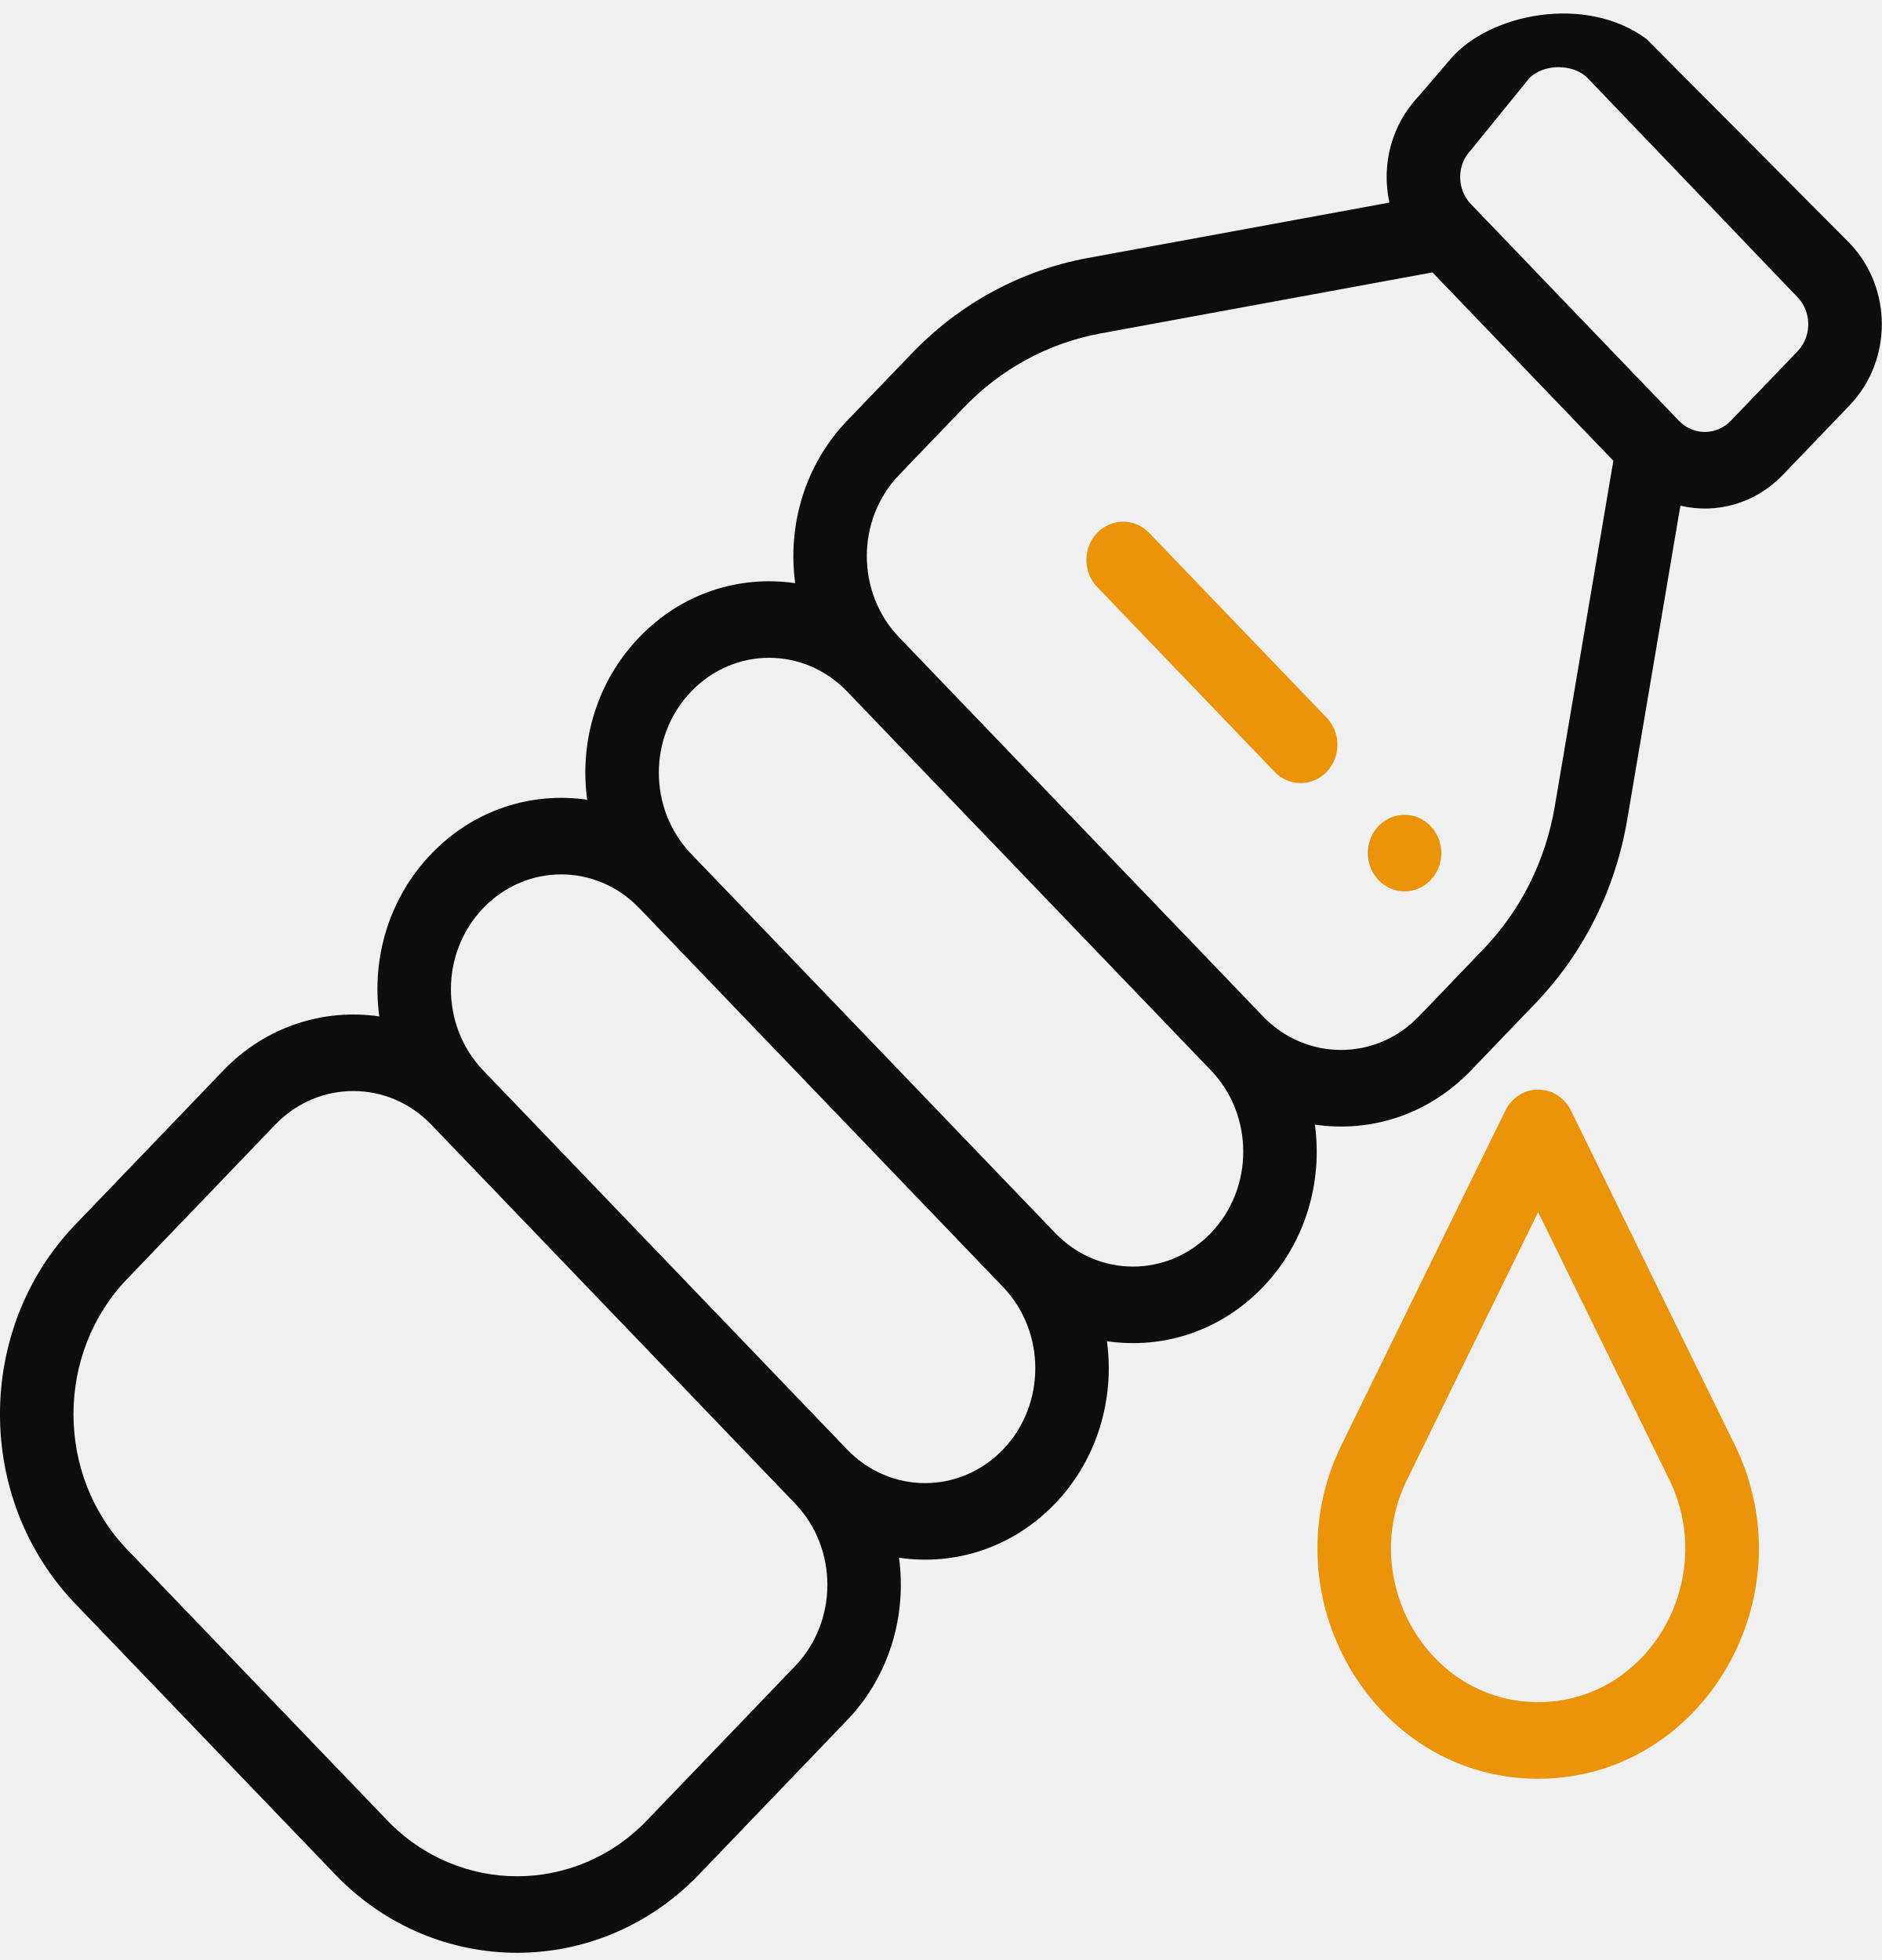
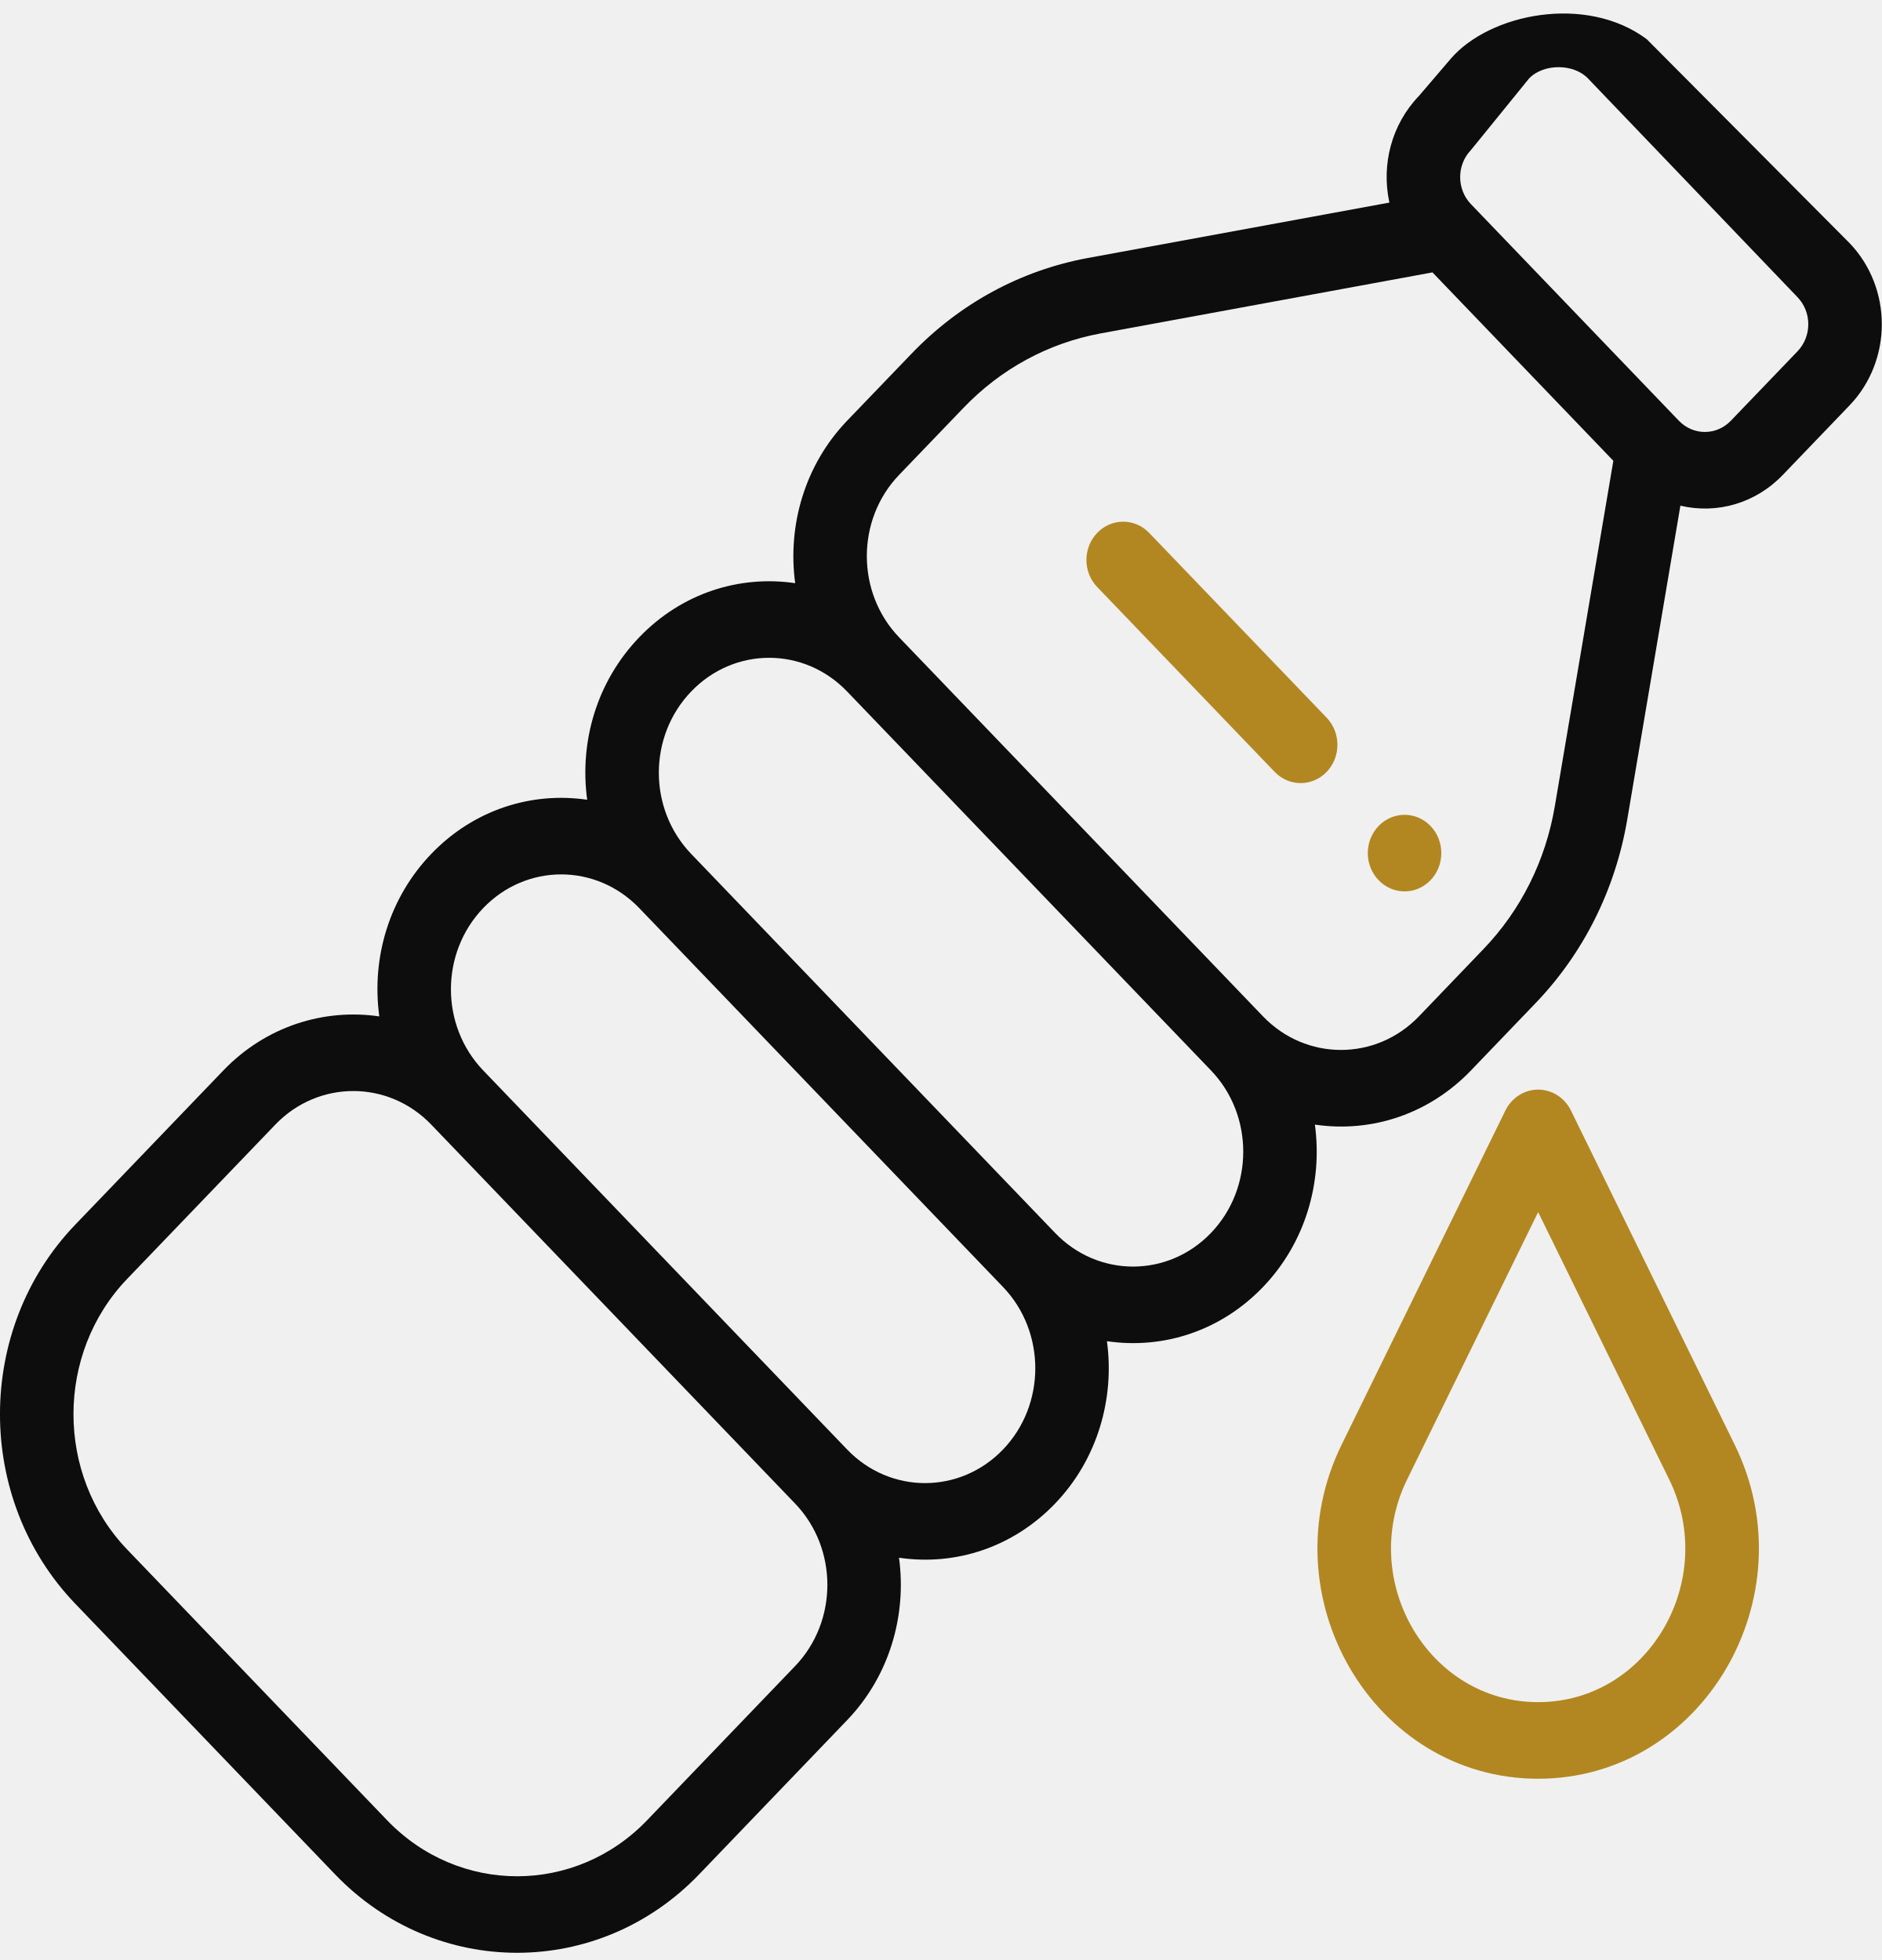
<svg xmlns="http://www.w3.org/2000/svg" width="48" height="50" viewBox="0 0 48 50" fill="none">
  <g clip-path="url(#clip0_1125_8029)">
-     <path d="M36.486 21.072C36.12 20.691 35.526 20.691 35.16 21.072C34.794 21.453 34.794 22.072 35.16 22.453C35.526 22.835 36.12 22.835 36.486 22.453C36.852 22.072 36.852 21.453 36.486 21.072Z" fill="#EB9309" />
+     <path d="M36.486 21.072C36.12 20.691 35.526 20.691 35.16 21.072C34.794 21.453 34.794 22.072 35.16 22.453C35.526 22.835 36.12 22.835 36.486 22.453C36.852 22.072 36.852 21.453 36.486 21.072Z" fill="#B28721" />
    <path d="M47.171 6.2L42 1C40.453 -0.155 37.99 0.345 37 1.5L36.19 2.447C35.492 3.173 35.226 4.196 35.436 5.168L27.747 6.581C26.033 6.897 24.477 7.742 23.249 9.022L21.605 10.733C20.523 11.861 20.082 13.408 20.281 14.877C18.861 14.668 17.388 15.127 16.303 16.258C15.219 17.387 14.775 18.919 14.976 20.402C13.556 20.194 12.084 20.653 10.999 21.783C9.946 22.88 9.466 24.4 9.674 25.929C8.263 25.721 6.779 26.18 5.696 27.308L1.919 31.242C-0.64 33.907 -0.64 38.245 1.919 40.911L8.548 47.817C11.107 50.482 15.27 50.483 17.829 47.817L21.605 43.882C22.688 42.754 23.129 41.207 22.929 39.738C24.391 39.953 25.852 39.459 26.909 38.357C27.991 37.23 28.432 35.683 28.232 34.214C29.686 34.428 31.149 33.941 32.212 32.832C33.295 31.705 33.736 30.159 33.536 28.689C35.004 28.905 36.462 28.406 37.516 27.308L39.158 25.597C40.388 24.317 41.198 22.696 41.502 20.909L42.858 12.9C43.789 13.119 44.772 12.843 45.47 12.115L47.171 10.343C48.27 9.198 48.27 7.345 47.171 6.2ZM20.28 42.501L16.503 46.436C14.676 48.34 11.702 48.34 9.874 46.436L3.245 39.53C1.417 37.626 1.417 34.527 3.245 32.623L7.022 28.689C8.118 27.547 9.903 27.547 10.999 28.689L20.28 38.357C21.376 39.5 21.376 41.358 20.28 42.501ZM25.583 36.976C24.487 38.118 22.706 38.123 21.605 36.976L12.325 27.308C11.226 26.163 11.226 24.31 12.325 23.165C13.423 22.02 15.201 22.02 16.302 23.164L16.303 23.165L25.583 32.832C26.679 33.975 26.679 35.834 25.583 36.976ZM30.886 31.452C29.788 32.597 28.007 32.597 26.909 31.451L17.628 21.783C16.529 20.638 16.528 18.785 17.629 17.64C18.728 16.494 20.506 16.494 21.605 17.64L30.887 27.308C31.983 28.451 31.983 30.309 30.886 31.452ZM39.655 20.569C39.419 21.959 38.789 23.22 37.832 24.215L36.19 25.927C35.093 27.07 33.309 27.07 32.212 25.927L22.931 16.258C21.834 15.116 21.834 13.257 22.931 12.115L24.575 10.403C25.53 9.407 26.74 8.751 28.074 8.505L36.535 6.949L41.148 11.755L39.655 20.569ZM45.845 8.962L44.145 10.733C43.778 11.115 43.186 11.115 42.819 10.733L37.516 5.208C37.15 4.827 37.149 4.209 37.516 3.828L39 2C39.367 1.618 40.134 1.618 40.5 2L45.845 7.581C46.211 7.962 46.212 8.579 45.845 8.962Z" fill="#0D0D0D" />
-     <path d="M44.243 36.855L40.066 28.329C39.905 28.002 39.583 27.796 39.23 27.796C38.878 27.796 38.556 28.002 38.395 28.329L34.218 36.854C32.32 40.724 35.025 45.376 39.23 45.376C43.435 45.376 46.142 40.725 44.243 36.855ZM39.23 43.422C36.424 43.422 34.625 40.318 35.888 37.743L39.23 30.921L42.573 37.743C43.835 40.315 42.04 43.422 39.23 43.422Z" fill="#EB9309" />
-     <path d="M33.836 18.309L29.309 13.594C28.943 13.213 28.35 13.213 27.984 13.594C27.617 13.976 27.617 14.594 27.984 14.975L32.51 19.691C32.876 20.072 33.469 20.072 33.836 19.691C34.202 19.309 34.202 18.691 33.836 18.309Z" fill="#EB9309" />
+     <path d="M44.243 36.855L40.066 28.329C39.905 28.002 39.583 27.796 39.23 27.796C38.878 27.796 38.556 28.002 38.395 28.329L34.218 36.854C32.32 40.724 35.025 45.376 39.23 45.376C43.435 45.376 46.142 40.725 44.243 36.855ZM39.23 43.422C36.424 43.422 34.625 40.318 35.888 37.743L39.23 30.921L42.573 37.743C43.835 40.315 42.04 43.422 39.23 43.422Z" fill="#B28721" />
+     <path d="M33.836 18.309L29.309 13.594C28.943 13.213 28.35 13.213 27.984 13.594C27.617 13.976 27.617 14.594 27.984 14.975L32.51 19.691C32.876 20.072 33.469 20.072 33.836 19.691C34.202 19.309 34.202 18.691 33.836 18.309Z" fill="#B28721" />
  </g>
  <defs>
    <clipPath id="clip0_1125_8029">
      <rect width="48" height="50" fill="white" />
    </clipPath>
  </defs>
</svg>
